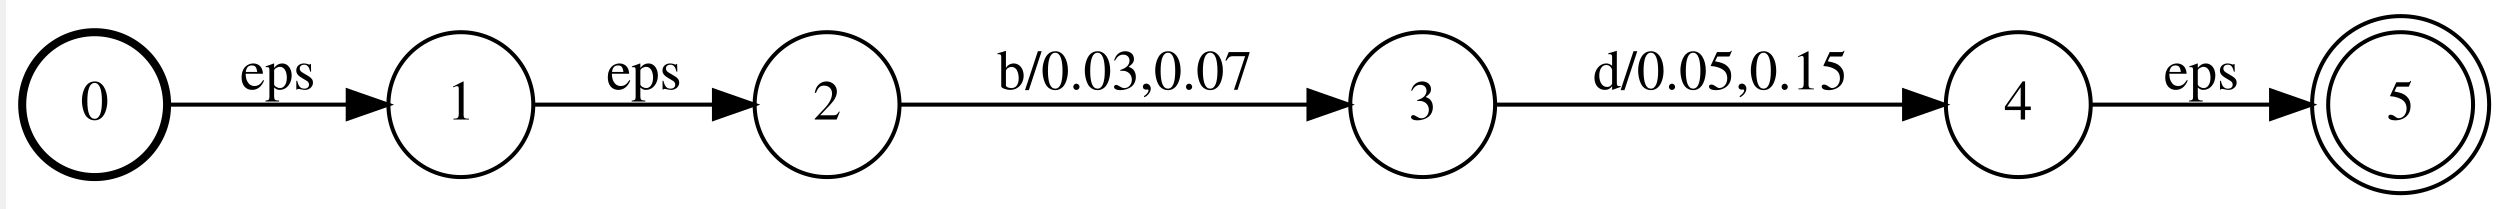
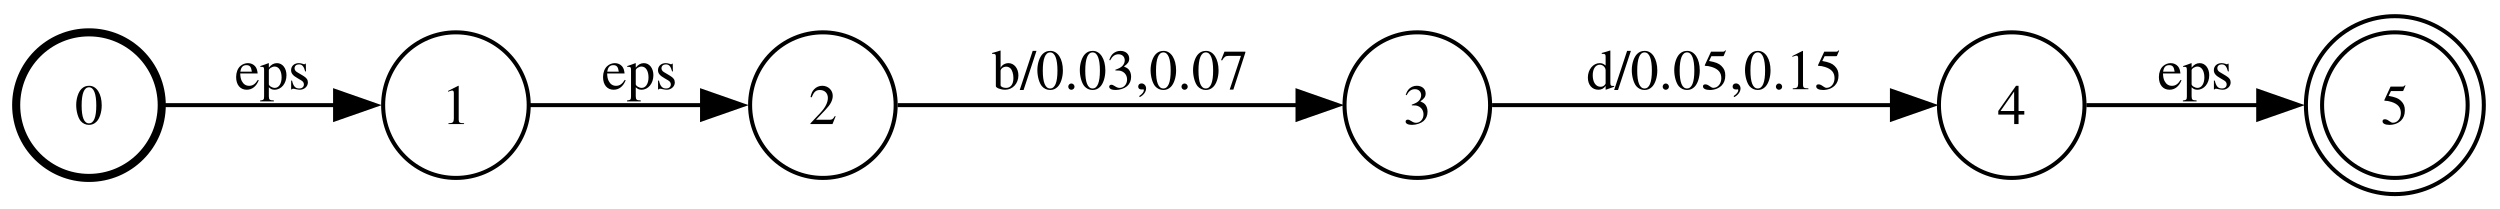
- <svg xmlns="http://www.w3.org/2000/svg" width="612pt" height="51pt" viewBox="0.00 0.00 612.00 51.25">
-   <g id="graph0" class="graph" transform="scale(0.99 0.99) rotate(0) translate(4 48)">
-     <polygon fill="white" stroke="transparent" points="-4,4 -4,-48 617,-48 617,4 -4,4" />
+ <svg xmlns="http://www.w3.org/2000/svg" width="612pt" height="51pt" viewBox="0.00 0.00 612.00 51.00">
+   <g id="graph0" class="graph" transform="scale(0.989891 0.989891) rotate(0) translate(4 48)">
+     <polygon fill="white" stroke="none" points="-4,4 -4,-48 614.25,-48 614.25,4 -4,4" />
    <g id="node1" class="node">
      <ellipse fill="none" stroke="black" stroke-width="2" cx="18" cy="-22" rx="18" ry="18" />
-       <text text-anchor="middle" x="18" y="-18.3" font-family="Times,serif" font-size="14.00">0</text>
+       <text xml:space="preserve" text-anchor="middle" x="18" y="-17.32" font-family="Times,serif" font-size="14.00">0</text>
    </g>
    <g id="node2" class="node">
-       <ellipse fill="none" stroke="black" cx="109" cy="-22" rx="18" ry="18" />
-       <text text-anchor="middle" x="109" y="-18.3" font-family="Times,serif" font-size="14.00">1</text>
+       <ellipse fill="none" stroke="black" cx="108.75" cy="-22" rx="18" ry="18" />
+       <text xml:space="preserve" text-anchor="middle" x="108.75" y="-17.32" font-family="Times,serif" font-size="14.00">1</text>
    </g>
    <g id="edge1" class="edge">
-       <path fill="none" stroke="black" d="M36.16,-22C48.72,-22 66.02,-22 80.5,-22" />
-       <polygon fill="black" stroke="black" points="80.89,-25.5 90.89,-22 80.89,-18.5 80.89,-25.5" />
-       <text text-anchor="middle" x="63.5" y="-25.8" font-family="Times,serif" font-size="14.00">eps</text>
+       <path fill="none" stroke="black" d="M36.11,-22C48.31,-22 65,-22 79.2,-22" />
+       <polygon fill="black" stroke="black" points="78.87,-25.5 88.87,-22 78.87,-18.5 78.87,-25.5" />
+       <text xml:space="preserve" text-anchor="middle" x="63.38" y="-25.95" font-family="Times,serif" font-size="14.00">eps</text>
    </g>
    <g id="node3" class="node">
-       <ellipse fill="none" stroke="black" cx="200" cy="-22" rx="18" ry="18" />
-       <text text-anchor="middle" x="200" y="-18.3" font-family="Times,serif" font-size="14.00">2</text>
+       <ellipse fill="none" stroke="black" cx="199.5" cy="-22" rx="18" ry="18" />
+       <text xml:space="preserve" text-anchor="middle" x="199.5" y="-17.32" font-family="Times,serif" font-size="14.00">2</text>
    </g>
    <g id="edge2" class="edge">
-       <path fill="none" stroke="black" d="M127.16,-22C139.72,-22 157.02,-22 171.5,-22" />
-       <polygon fill="black" stroke="black" points="171.89,-25.5 181.89,-22 171.89,-18.5 171.89,-25.5" />
-       <text text-anchor="middle" x="154.5" y="-25.8" font-family="Times,serif" font-size="14.00">eps</text>
+       <path fill="none" stroke="black" d="M126.86,-22C139.06,-22 155.75,-22 169.95,-22" />
+       <polygon fill="black" stroke="black" points="169.62,-25.5 179.62,-22 169.62,-18.5 169.62,-25.5" />
+       <text xml:space="preserve" text-anchor="middle" x="154.12" y="-25.95" font-family="Times,serif" font-size="14.00">eps</text>
    </g>
    <g id="node4" class="node">
-       <ellipse fill="none" stroke="black" cx="348" cy="-22" rx="18" ry="18" />
-       <text text-anchor="middle" x="348" y="-18.3" font-family="Times,serif" font-size="14.00">3</text>
+       <ellipse fill="none" stroke="black" cx="346.5" cy="-22" rx="18" ry="18" />
+       <text xml:space="preserve" text-anchor="middle" x="346.5" y="-17.32" font-family="Times,serif" font-size="14.00">3</text>
    </g>
    <g id="edge3" class="edge">
-       <path fill="none" stroke="black" d="M218.03,-22C242.96,-22 289.63,-22 319.46,-22" />
-       <polygon fill="black" stroke="black" points="319.62,-25.5 329.62,-22 319.62,-18.5 319.62,-25.5" />
-       <text text-anchor="middle" x="274" y="-25.8" font-family="Times,serif" font-size="14.00">b/0.03,0.07</text>
+       <path fill="none" stroke="black" d="M217.99,-22C242.62,-22 287.79,-22 317.22,-22" />
+       <polygon fill="black" stroke="black" points="316.88,-25.5 326.88,-22 316.88,-18.5 316.88,-25.5" />
+       <text xml:space="preserve" text-anchor="middle" x="273" y="-25.95" font-family="Times,serif" font-size="14.00">b/0.03,0.07</text>
    </g>
    <g id="node5" class="node">
-       <ellipse fill="none" stroke="black" cx="496" cy="-22" rx="18" ry="18" />
-       <text text-anchor="middle" x="496" y="-18.3" font-family="Times,serif" font-size="14.00">4</text>
+       <ellipse fill="none" stroke="black" cx="493.5" cy="-22" rx="18" ry="18" />
+       <text xml:space="preserve" text-anchor="middle" x="493.5" y="-17.32" font-family="Times,serif" font-size="14.00">4</text>
    </g>
    <g id="edge4" class="edge">
-       <path fill="none" stroke="black" d="M366.03,-22C390.96,-22 437.63,-22 467.46,-22" />
-       <polygon fill="black" stroke="black" points="467.62,-25.5 477.62,-22 467.62,-18.5 467.62,-25.5" />
-       <text text-anchor="middle" x="422" y="-25.8" font-family="Times,serif" font-size="14.00">d/0.05,0.15</text>
+       <path fill="none" stroke="black" d="M364.99,-22C389.62,-22 434.79,-22 464.22,-22" />
+       <polygon fill="black" stroke="black" points="463.88,-25.5 473.88,-22 463.88,-18.5 463.88,-25.5" />
+       <text xml:space="preserve" text-anchor="middle" x="420" y="-25.95" font-family="Times,serif" font-size="14.00">d/0.05,0.15</text>
    </g>
    <g id="node6" class="node">
-       <ellipse fill="none" stroke="black" cx="591" cy="-22" rx="18" ry="18" />
-       <ellipse fill="none" stroke="black" cx="591" cy="-22" rx="22" ry="22" />
-       <text text-anchor="middle" x="591" y="-18.3" font-family="Times,serif" font-size="14.00">5</text>
+       <ellipse fill="none" stroke="black" cx="588.25" cy="-22" rx="18" ry="18" />
+       <ellipse fill="none" stroke="black" cx="588.25" cy="-22" rx="22" ry="22" />
+       <text xml:space="preserve" text-anchor="middle" x="588.25" y="-17.32" font-family="Times,serif" font-size="14.00">5</text>
    </g>
    <g id="edge5" class="edge">
-       <path fill="none" stroke="black" d="M514.06,-22C526.46,-22 543.62,-22 558.49,-22" />
-       <polygon fill="black" stroke="black" points="558.81,-25.5 568.81,-22 558.81,-18.5 558.81,-25.5" />
-       <text text-anchor="middle" x="541.5" y="-25.8" font-family="Times,serif" font-size="14.00">eps</text>
+       <path fill="none" stroke="black" d="M511.95,-22C523.92,-22 540.17,-22 554.51,-22" />
+       <polygon fill="black" stroke="black" points="554.46,-25.5 564.46,-22 554.46,-18.5 554.46,-25.5" />
+       <text xml:space="preserve" text-anchor="middle" x="538.88" y="-25.95" font-family="Times,serif" font-size="14.00">eps</text>
    </g>
  </g>
</svg>
